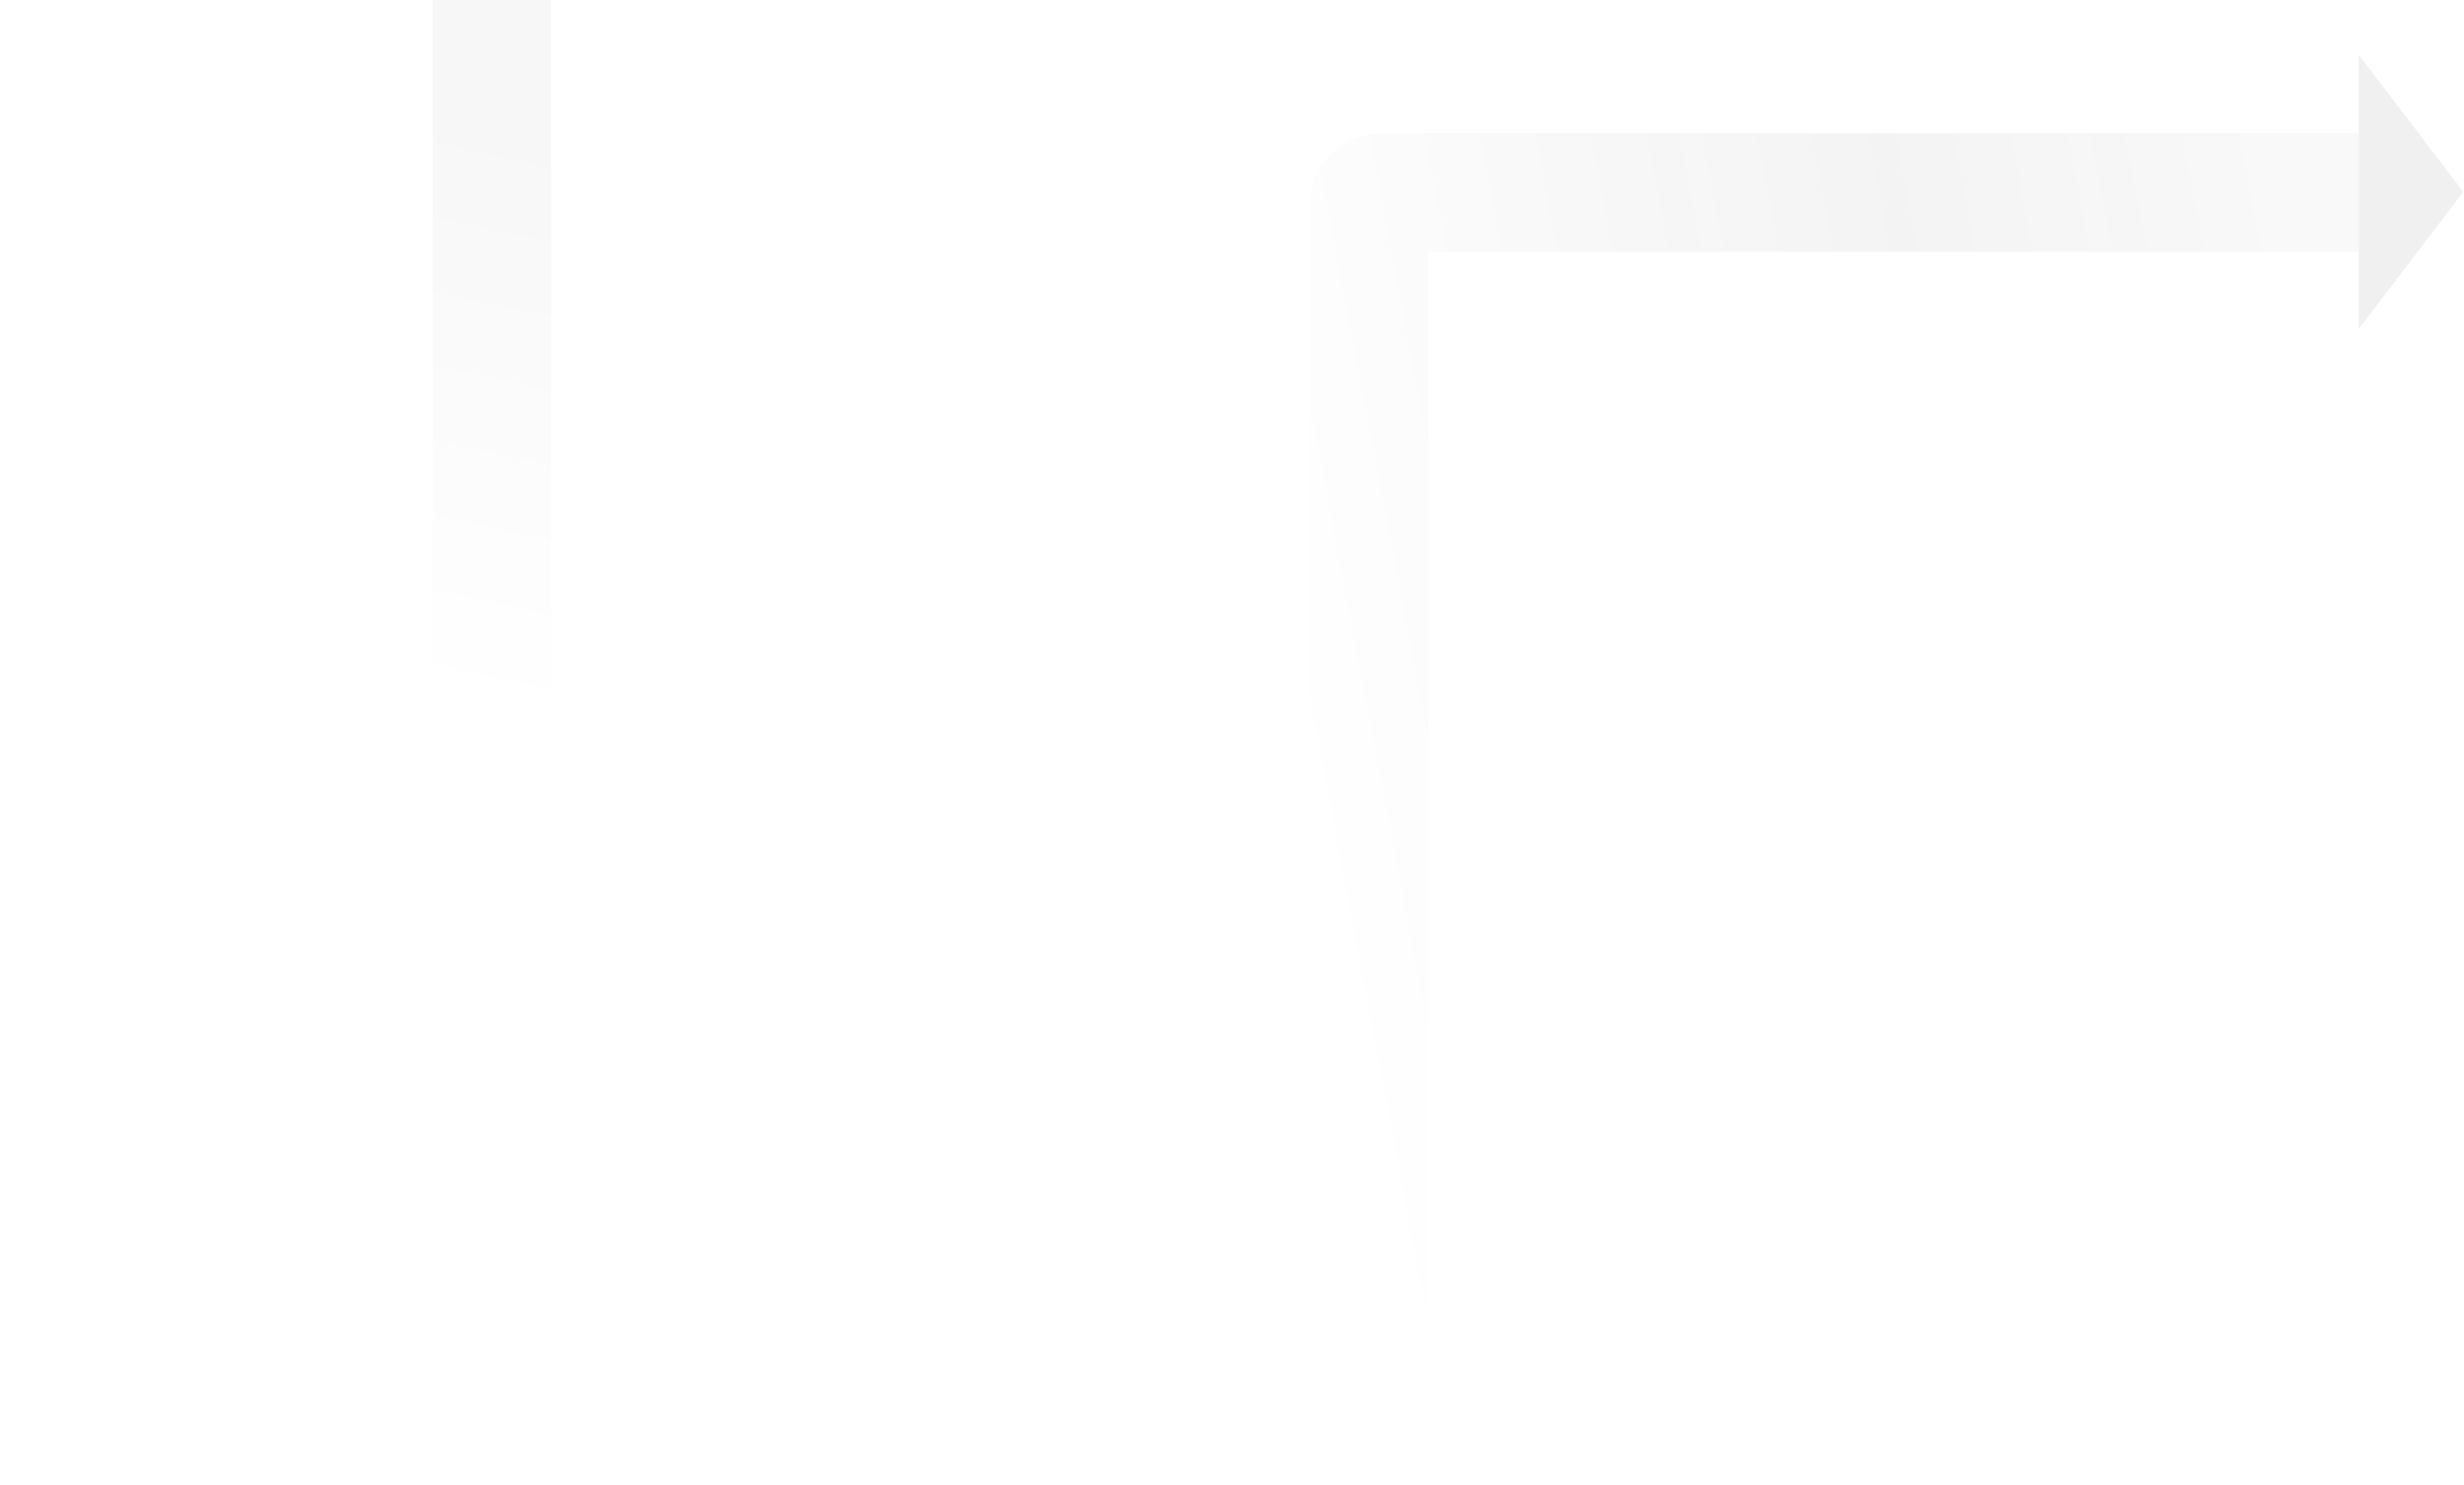
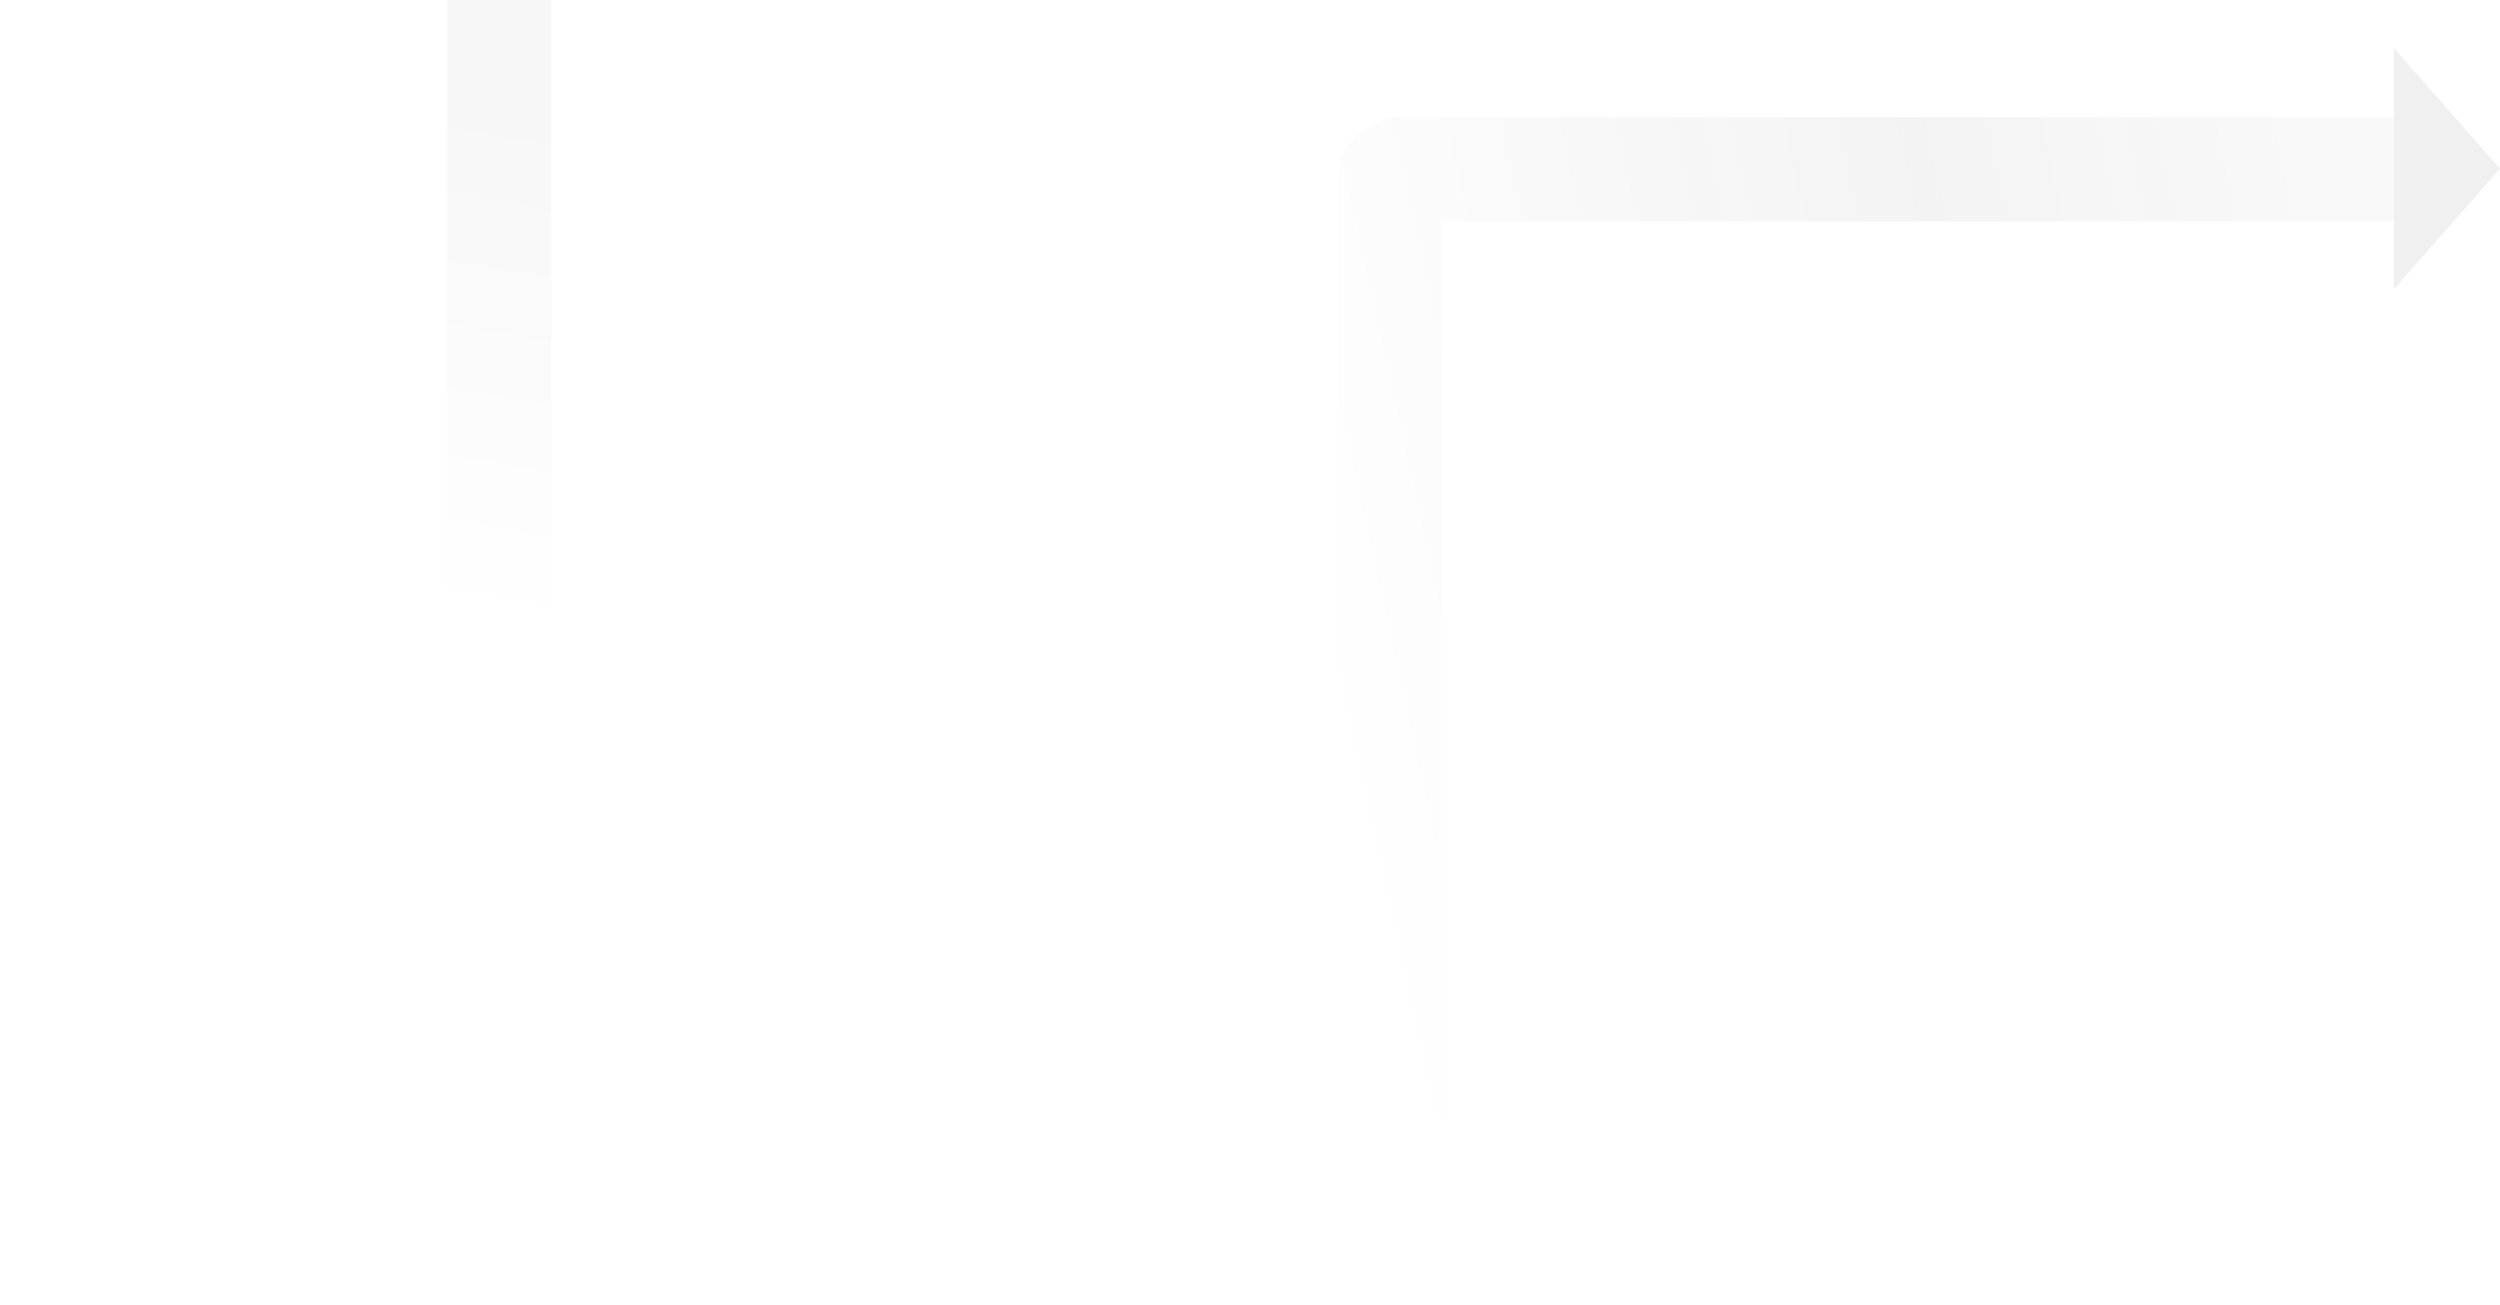
- <svg xmlns="http://www.w3.org/2000/svg" width="1663" height="1002" viewBox="0 0 1663 1002" fill="none">
-   <path d="M332 0V682C332 686.418 328.418 690 324 690H0" stroke="url(#paint0_linear_609_31417)" stroke-opacity="0.03" stroke-width="80" />
-   <path d="M1614 130L932 130C927.582 130 924 133.582 924 138L924 1002" stroke="url(#paint1_linear_609_31417)" stroke-opacity="0.05" stroke-width="80" />
-   <path d="M1662.5 129.5L1592 222L1592 37L1662.5 129.5Z" fill="#F0F0F0" />
+ <svg xmlns="http://www.w3.org/2000/svg" width="1920" height="1002" viewBox="0 0 1920 1002" fill="none">
+   <path d="M383.423 0V682C383.423 686.418 379.841 690 375.423 690H0" stroke="url(#paint0_linear_73_3585)" stroke-opacity="0.03" stroke-width="80" />
+   <path d="M1863.99 130L1075.12 130C1070.7 130 1067.12 133.582 1067.12 138L1067.12 1002" stroke="url(#paint1_linear_73_3585)" stroke-opacity="0.05" stroke-width="80" />
+   <path d="M1920 129.5L1838.58 222L1838.58 37L1920 129.5Z" fill="#F0F0F0" />
  <defs>
-     <linearGradient id="paint0_linear_609_31417" x1="356" y1="102.132" x2="276.331" y2="469.872" gradientUnits="userSpaceOnUse">
+     <linearGradient id="paint0_linear_73_3585" x1="411.14" y1="102.132" x2="341.373" y2="474.044" gradientUnits="userSpaceOnUse">
      <stop stop-color="#0E0E0E" />
      <stop offset="1" stop-color="#0E0E0E" stop-opacity="0" />
    </linearGradient>
-     <linearGradient id="paint1_linear_609_31417" x1="893" y1="617" x2="1649.86" y2="473.527" gradientUnits="userSpaceOnUse">
+     <linearGradient id="paint1_linear_73_3585" x1="1031.31" y1="617" x2="1895.4" y2="427.831" gradientUnits="userSpaceOnUse">
      <stop stop-color="#0E0E0E" stop-opacity="0" />
      <stop offset="0.608" stop-color="#0E0E0E" />
      <stop offset="0.922" stop-color="#0E0E0E" stop-opacity="0.5" />
    </linearGradient>
  </defs>
</svg>
